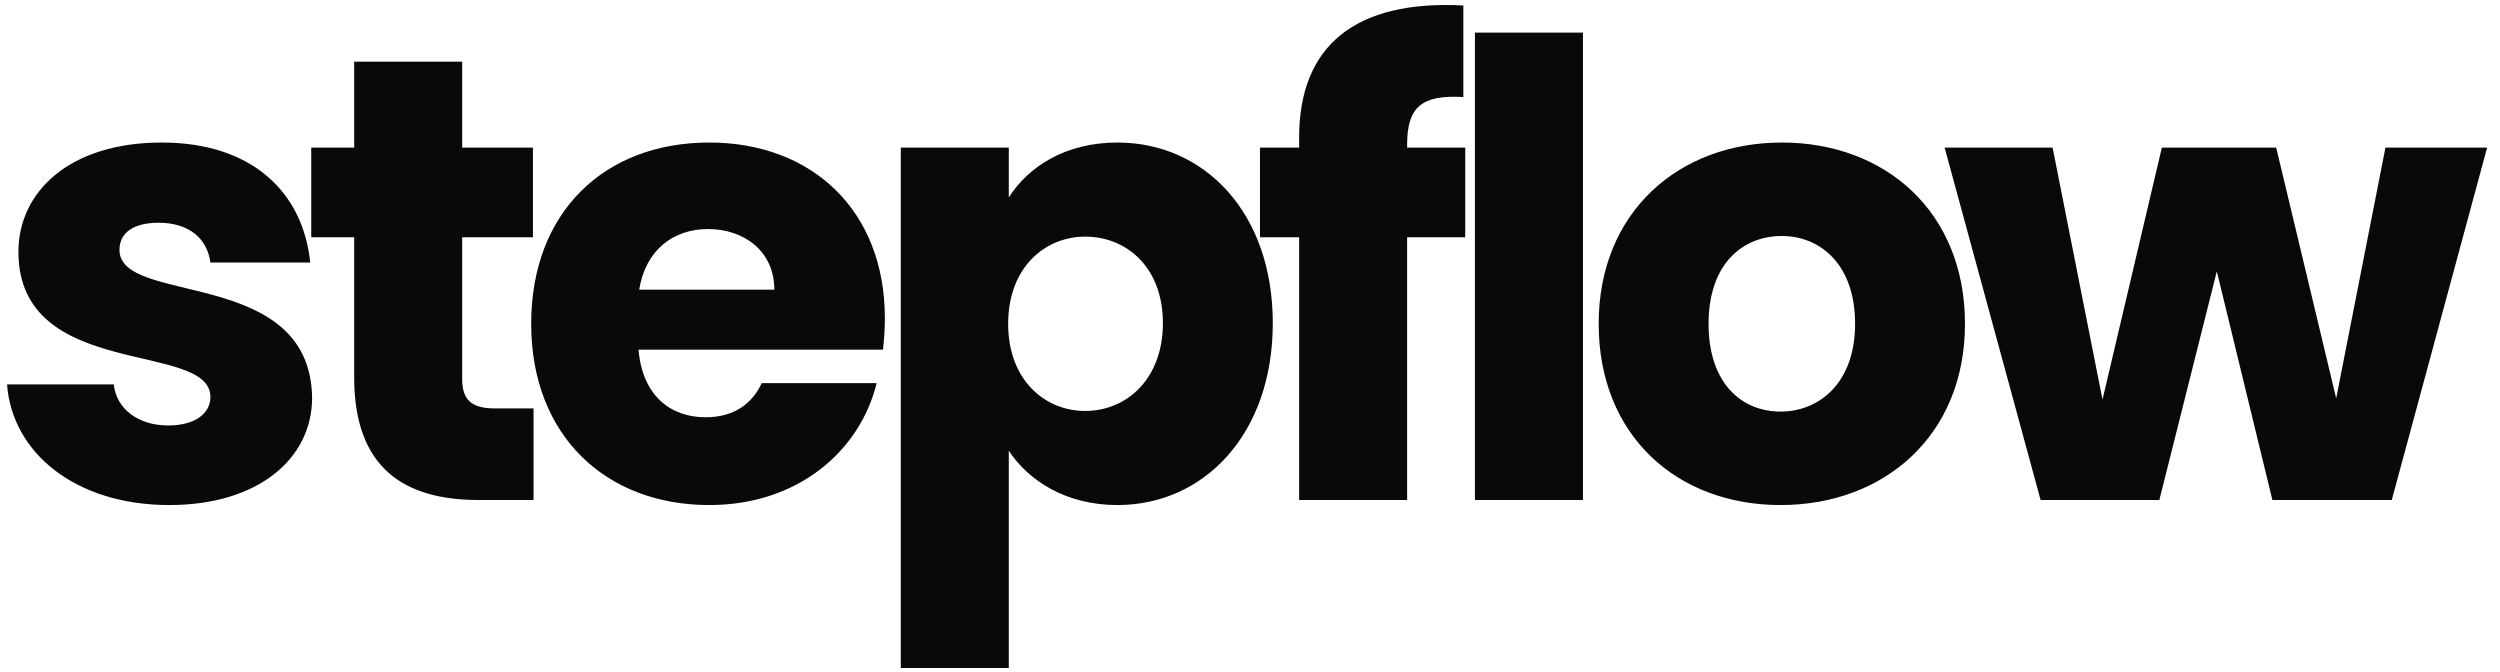
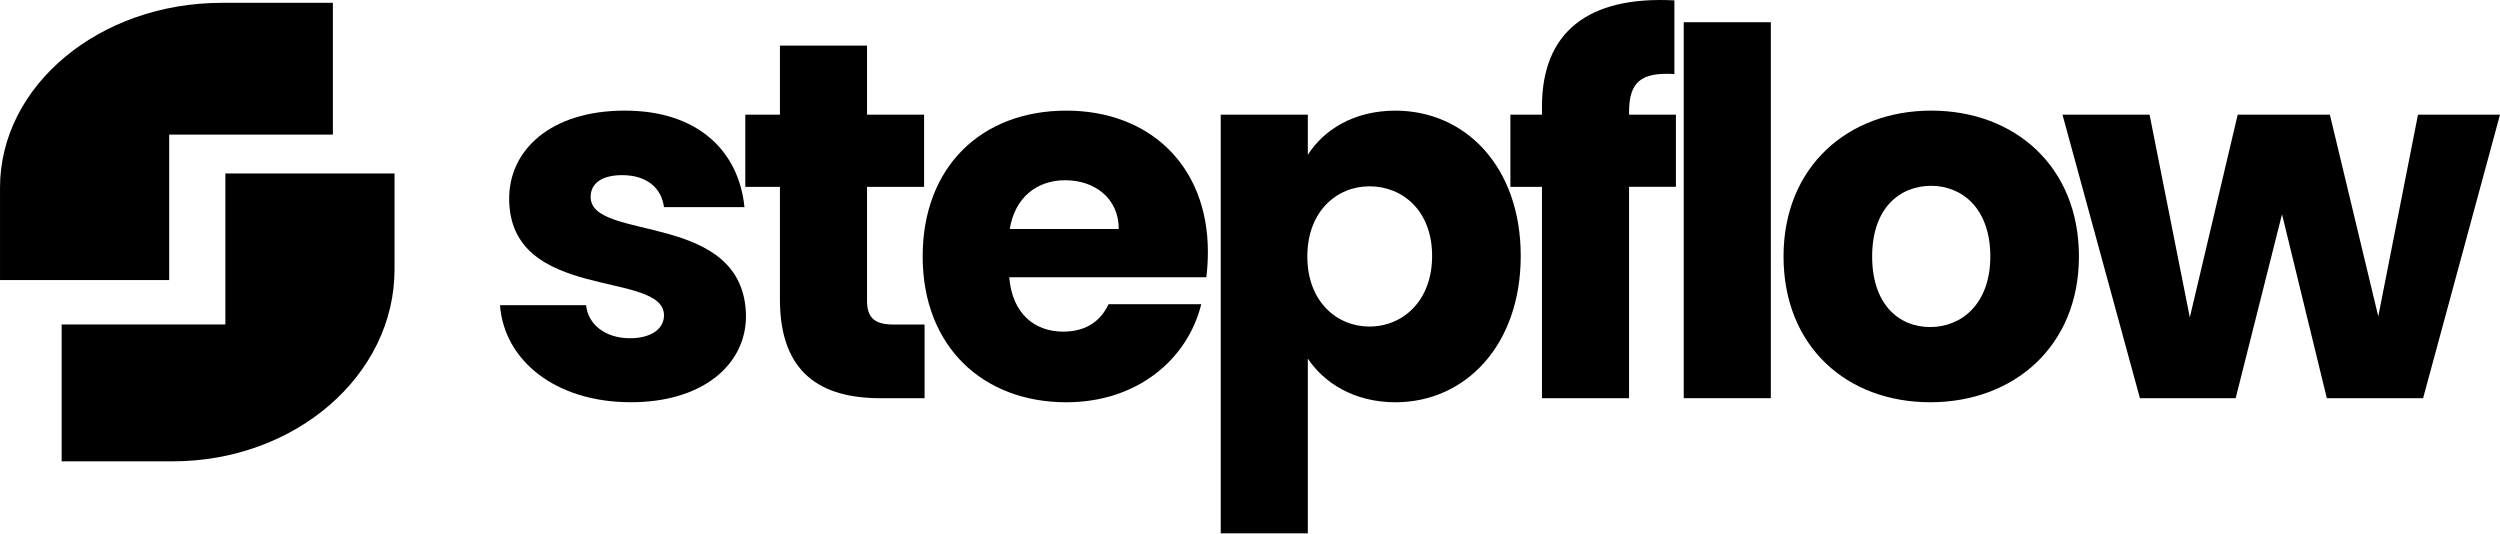
- <svg xmlns="http://www.w3.org/2000/svg" width="190" height="51" viewBox="0 0 190 51" fill="none">
-   <path d="M23.72 30.224C23.576 20.24 9.08 23.264 9.08 18.992C9.08 17.696 10.136 16.928 12.056 16.928C14.36 16.928 15.752 18.128 15.992 19.952H23.576C23.048 14.672 19.208 10.832 12.296 10.832C5.288 10.832 1.4 14.576 1.4 19.136C1.4 28.976 15.992 25.856 15.992 30.176C15.992 31.376 14.888 32.336 12.776 32.336C10.52 32.336 8.84 31.088 8.648 29.216H0.536C0.92 34.4 5.72 38.384 12.872 38.384C19.592 38.384 23.72 34.88 23.72 30.224ZM26.918 28.688C26.918 35.648 30.806 38 36.374 38H40.55V31.04H37.622C35.798 31.04 35.126 30.368 35.126 28.784V18.032H40.502V11.216H35.126V4.688H26.918V11.216H23.654V18.032H26.918V28.688ZM53.81 17.408C56.546 17.408 58.85 19.088 58.85 22.016H48.578C49.058 19.04 51.122 17.408 53.81 17.408ZM66.626 29.12H57.89C57.218 30.56 55.922 31.712 53.618 31.712C50.978 31.712 48.818 30.08 48.53 26.576H67.106C67.202 25.76 67.25 24.944 67.25 24.176C67.25 16.016 61.73 10.832 53.906 10.832C45.938 10.832 40.37 16.112 40.37 24.608C40.37 33.104 46.034 38.384 53.906 38.384C60.578 38.384 65.33 34.352 66.626 29.12ZM76.668 15.008V11.216H68.46V50.768H76.668V34.256C78.156 36.512 80.988 38.384 84.924 38.384C91.5 38.384 96.732 33.008 96.732 24.56C96.732 16.112 91.5 10.832 84.924 10.832C80.988 10.832 78.156 12.656 76.668 15.008ZM88.38 24.56C88.38 28.832 85.596 31.232 82.476 31.232C79.404 31.232 76.62 28.88 76.62 24.608C76.62 20.336 79.404 17.984 82.476 17.984C85.596 17.984 88.38 20.288 88.38 24.56ZM98.734 38H106.942V18.032H111.358V11.216H106.942V10.976C106.942 8.144 108.046 7.184 111.214 7.376V0.416C103.054 -0.016 98.734 3.44 98.734 10.448V11.216H95.758V18.032H98.734V38ZM112.095 38H120.303V2.48H112.095V38ZM149.339 24.608C149.339 16.112 143.291 10.832 135.419 10.832C127.595 10.832 121.499 16.112 121.499 24.608C121.499 33.104 127.451 38.384 135.323 38.384C143.195 38.384 149.339 33.104 149.339 24.608ZM129.851 24.608C129.851 20.048 132.443 17.936 135.419 17.936C138.299 17.936 140.987 20.048 140.987 24.608C140.987 29.12 138.251 31.28 135.323 31.28C132.347 31.28 129.851 29.12 129.851 24.608ZM155.086 38H164.11L168.478 20.624L172.702 38H181.774L189.022 11.216H181.294L177.55 30.272L172.99 11.216H164.302L159.79 30.368L155.998 11.216H147.79L155.086 38Z" fill="#090909" />
+ <svg xmlns="http://www.w3.org/2000/svg" fill="none" height="32" viewBox="0 0 150 32" width="150">
+   <g fill="#000">
+     <path d="m3.699 27.68v-8.212h9.823v-9.062h10.15v5.758c0 6.36-5.961 11.516-13.315 11.516z" />
+     <path d="m19.973.17v7.908h-9.822v8.726h-10.15v-5.545c0-6.124 5.961-11.089 13.315-11.089z" />
+     <path d="m44.76 18.953c-.092-6.341-9.321-4.42-9.321-7.133 0-.823.672-1.311 1.895-1.311 1.467 0 2.353.762 2.506 1.92h4.828c-.336-3.353-2.781-5.792-7.181-5.792-4.462 0-6.937 2.378-6.937 5.274 0 6.249 9.29 4.268 9.29 7.011 0 .762-.703 1.372-2.047 1.372-1.436 0-2.506-.793-2.628-1.982h-5.165c.244 3.292 3.3 5.822 7.854 5.822 4.278 0 6.906-2.225 6.906-5.182z" />
+     <path d="m46.796 17.978c0 4.42 2.475 5.914 6.02 5.914h2.659v-4.42h-1.864c-1.161 0-1.589-.427-1.589-1.433v-6.828h3.423v-4.329h-3.423v-4.146h-5.226v4.146h-2.078v4.329h2.078z" />
+     <path d="m63.917 10.814c1.742 0 3.209 1.067 3.209 2.926h-6.54c.306-1.89 1.62-2.926 3.331-2.926zm8.159 7.438h-5.562c-.428.914-1.253 1.646-2.72 1.646-1.681 0-3.056-1.036-3.239-3.262h11.826c.061-.518.092-1.036.092-1.524 0-5.182-3.514-8.474-8.495-8.474-5.073 0-8.618 3.353-8.618 8.749 0 5.396 3.606 8.749 8.618 8.749 4.248 0 7.273-2.561 8.098-5.883z" />
+     <path d="m78.47 9.29v-2.408h-5.226v25.118h5.226v-10.486c.947 1.433 2.75 2.622 5.256 2.622 4.187 0 7.518-3.414 7.518-8.779 0-5.365-3.331-8.718-7.518-8.718-2.506 0-4.309 1.158-5.256 2.652zm7.457 6.066c0 2.713-1.772 4.237-3.759 4.237-1.956 0-3.728-1.494-3.728-4.207 0-2.713 1.772-4.207 3.728-4.207 1.986 0 3.759 1.463 3.759 4.176z" />
+     <path d="m92.518 23.891h5.226v-12.681h2.811v-4.329h-2.811v-.152c0-1.799.703-2.408 2.719-2.286v-4.42c-5.195-.274-7.945 1.92-7.945 6.371v.488h-1.895v4.329h1.895z" />
+     <path d="m101.024 23.891h5.226v-22.558h-5.226z" />
+     <path d="m124.736 15.386c0-5.396-3.85-8.749-8.862-8.749-4.981 0-8.862 3.353-8.862 8.749 0 5.396 3.789 8.749 8.801 8.749 5.011 0 8.923-3.353 8.923-8.749zm-12.407 0c0-2.896 1.65-4.237 3.545-4.237 1.833 0 3.545 1.341 3.545 4.237 0 2.865-1.742 4.237-3.606 4.237-1.895 0-3.484-1.372-3.484-4.237z" />
+     <path d="m128.395 23.891h5.745l2.781-11.035 2.689 11.035h5.776l4.614-17.01h-4.92l-2.384 12.102-2.903-12.102h-5.531l-2.873 12.163-2.414-12.163h-5.226z" />
+   </g>
</svg>
